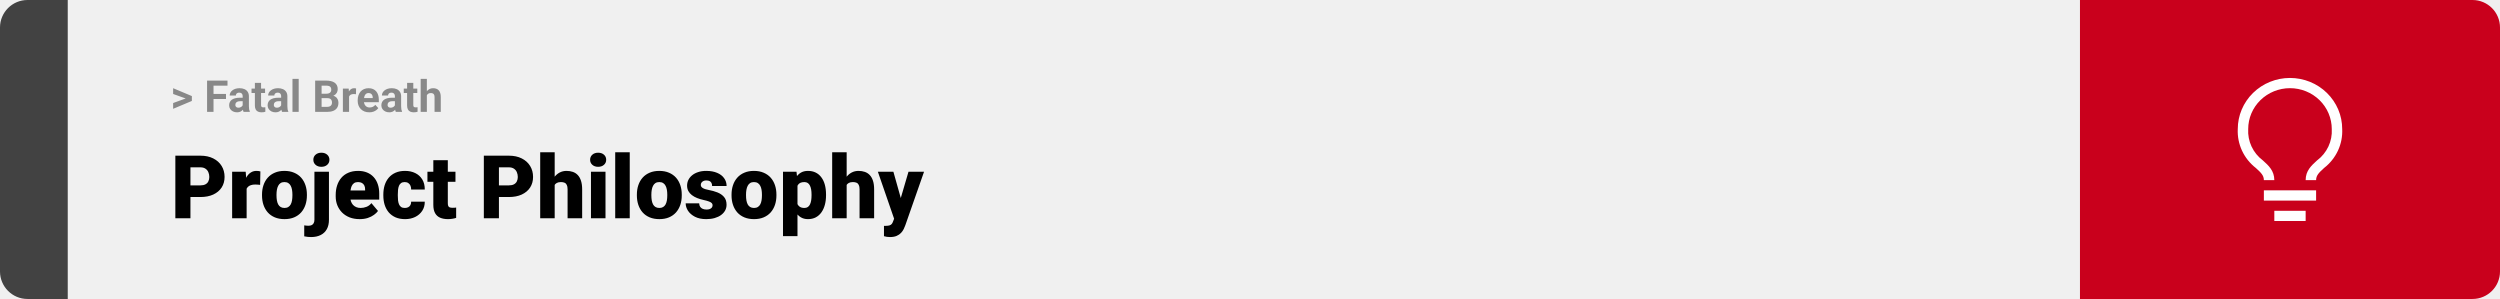
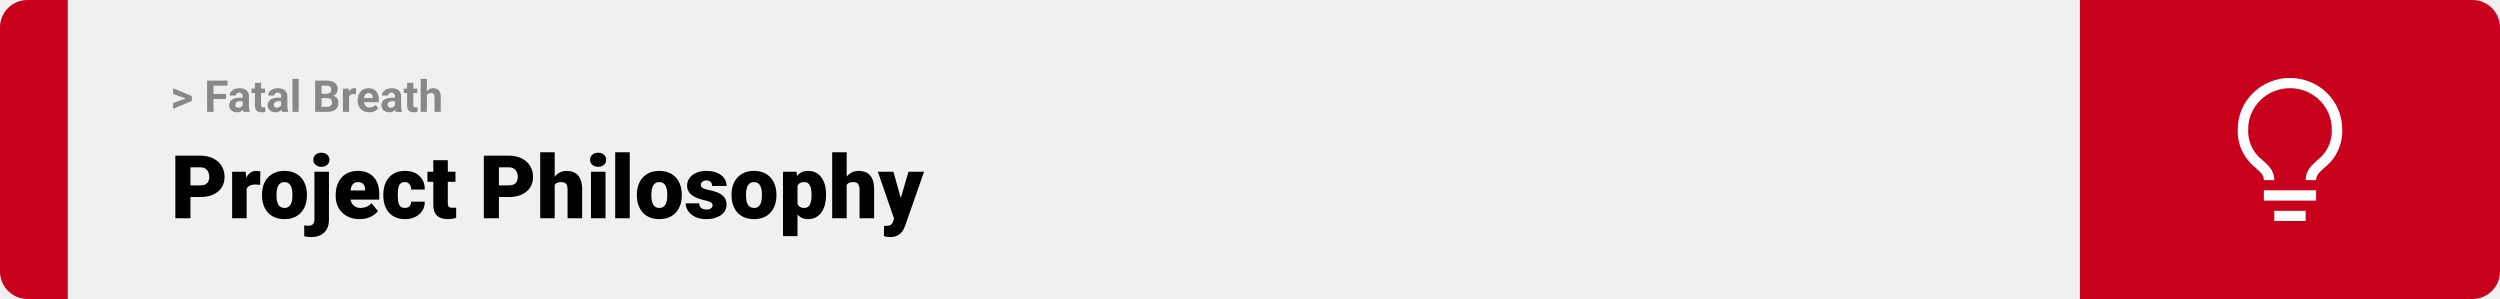
<svg xmlns="http://www.w3.org/2000/svg" width="1363" height="163" viewBox="0 0 1363 163" fill="none">
-   <path d="M0 15C0 6.716 6.716 0 15 0H37V163H15C6.716 163 0 156.284 0 148V15Z" fill="#424242" />
+   <path d="M0 15C0 6.716 6.716 0 15 0H37V163H15C6.716 163 0 156.284 0 148V15Z" fill="#C9001C" />
  <rect width="1097" height="163" transform="translate(37)" fill="#F0F0F0" />
  <path d="M101.906 53.922L94.394 51.238V48.086L104.602 52.375V54.637L101.906 53.922ZM94.394 56.172L101.918 53.43L104.602 52.785V55.035L94.394 59.324V56.172ZM116.414 43.938V61H112.898V43.938H116.414ZM123.211 51.227V53.969H115.453V51.227H123.211ZM124.031 43.938V46.691H115.453V43.938H124.031ZM132.305 58.141V52.492C132.305 52.086 132.238 51.738 132.105 51.449C131.973 51.152 131.766 50.922 131.484 50.758C131.211 50.594 130.855 50.512 130.418 50.512C130.043 50.512 129.719 50.578 129.445 50.711C129.172 50.836 128.961 51.02 128.812 51.262C128.664 51.496 128.59 51.773 128.59 52.094H125.215C125.215 51.555 125.34 51.043 125.59 50.559C125.84 50.074 126.203 49.648 126.68 49.281C127.156 48.906 127.723 48.613 128.379 48.402C129.043 48.191 129.785 48.086 130.605 48.086C131.59 48.086 132.465 48.25 133.23 48.578C133.996 48.906 134.598 49.398 135.035 50.055C135.48 50.711 135.703 51.531 135.703 52.516V57.941C135.703 58.637 135.746 59.207 135.832 59.652C135.918 60.09 136.043 60.473 136.207 60.801V61H132.797C132.633 60.656 132.508 60.227 132.422 59.711C132.344 59.188 132.305 58.664 132.305 58.141ZM132.75 53.277L132.773 55.188H130.887C130.441 55.188 130.055 55.238 129.727 55.34C129.398 55.441 129.129 55.586 128.918 55.773C128.707 55.953 128.551 56.164 128.449 56.406C128.355 56.648 128.309 56.914 128.309 57.203C128.309 57.492 128.375 57.754 128.508 57.988C128.641 58.215 128.832 58.395 129.082 58.527C129.332 58.652 129.625 58.715 129.961 58.715C130.469 58.715 130.91 58.613 131.285 58.41C131.66 58.207 131.949 57.957 132.152 57.66C132.363 57.363 132.473 57.082 132.48 56.816L133.371 58.246C133.246 58.566 133.074 58.898 132.855 59.242C132.645 59.586 132.375 59.91 132.047 60.215C131.719 60.512 131.324 60.758 130.863 60.953C130.402 61.141 129.855 61.234 129.223 61.234C128.418 61.234 127.688 61.074 127.031 60.754C126.383 60.426 125.867 59.977 125.484 59.406C125.109 58.828 124.922 58.172 124.922 57.438C124.922 56.773 125.047 56.184 125.297 55.668C125.547 55.152 125.914 54.719 126.398 54.367C126.891 54.008 127.504 53.738 128.238 53.559C128.973 53.371 129.824 53.277 130.793 53.277H132.75ZM144.516 48.32V50.711H137.133V48.32H144.516ZM138.961 45.191H142.336V57.18C142.336 57.547 142.383 57.828 142.477 58.023C142.578 58.219 142.727 58.355 142.922 58.434C143.117 58.504 143.363 58.539 143.66 58.539C143.871 58.539 144.059 58.531 144.223 58.516C144.395 58.492 144.539 58.469 144.656 58.445L144.668 60.93C144.379 61.023 144.066 61.098 143.73 61.152C143.395 61.207 143.023 61.234 142.617 61.234C141.875 61.234 141.227 61.113 140.672 60.871C140.125 60.621 139.703 60.223 139.406 59.676C139.109 59.129 138.961 58.41 138.961 57.52V45.191ZM153.281 58.141V52.492C153.281 52.086 153.215 51.738 153.082 51.449C152.949 51.152 152.742 50.922 152.461 50.758C152.188 50.594 151.832 50.512 151.395 50.512C151.02 50.512 150.695 50.578 150.422 50.711C150.148 50.836 149.938 51.02 149.789 51.262C149.641 51.496 149.566 51.773 149.566 52.094H146.191C146.191 51.555 146.316 51.043 146.566 50.559C146.816 50.074 147.18 49.648 147.656 49.281C148.133 48.906 148.699 48.613 149.355 48.402C150.02 48.191 150.762 48.086 151.582 48.086C152.566 48.086 153.441 48.25 154.207 48.578C154.973 48.906 155.574 49.398 156.012 50.055C156.457 50.711 156.68 51.531 156.68 52.516V57.941C156.68 58.637 156.723 59.207 156.809 59.652C156.895 60.09 157.02 60.473 157.184 60.801V61H153.773C153.609 60.656 153.484 60.227 153.398 59.711C153.32 59.188 153.281 58.664 153.281 58.141ZM153.727 53.277L153.75 55.188H151.863C151.418 55.188 151.031 55.238 150.703 55.34C150.375 55.441 150.105 55.586 149.895 55.773C149.684 55.953 149.527 56.164 149.426 56.406C149.332 56.648 149.285 56.914 149.285 57.203C149.285 57.492 149.352 57.754 149.484 57.988C149.617 58.215 149.809 58.395 150.059 58.527C150.309 58.652 150.602 58.715 150.938 58.715C151.445 58.715 151.887 58.613 152.262 58.41C152.637 58.207 152.926 57.957 153.129 57.66C153.34 57.363 153.449 57.082 153.457 56.816L154.348 58.246C154.223 58.566 154.051 58.898 153.832 59.242C153.621 59.586 153.352 59.91 153.023 60.215C152.695 60.512 152.301 60.758 151.84 60.953C151.379 61.141 150.832 61.234 150.199 61.234C149.395 61.234 148.664 61.074 148.008 60.754C147.359 60.426 146.844 59.977 146.461 59.406C146.086 58.828 145.898 58.172 145.898 57.438C145.898 56.773 146.023 56.184 146.273 55.668C146.523 55.152 146.891 54.719 147.375 54.367C147.867 54.008 148.48 53.738 149.215 53.559C149.949 53.371 150.801 53.277 151.77 53.277H153.727ZM162.844 43V61H159.457V43H162.844ZM178.5 53.512H174.117L174.094 51.098H177.773C178.422 51.098 178.953 51.016 179.367 50.852C179.781 50.68 180.09 50.434 180.293 50.113C180.504 49.785 180.609 49.387 180.609 48.918C180.609 48.387 180.508 47.957 180.305 47.629C180.109 47.301 179.801 47.062 179.379 46.914C178.965 46.766 178.43 46.691 177.773 46.691H175.336V61H171.82V43.938H177.773C178.766 43.938 179.652 44.031 180.434 44.219C181.223 44.406 181.891 44.691 182.438 45.074C182.984 45.457 183.402 45.941 183.691 46.527C183.98 47.105 184.125 47.793 184.125 48.59C184.125 49.293 183.965 49.941 183.645 50.535C183.332 51.129 182.836 51.613 182.156 51.988C181.484 52.363 180.605 52.57 179.52 52.609L178.5 53.512ZM178.348 61H173.156L174.527 58.258H178.348C178.965 58.258 179.469 58.16 179.859 57.965C180.25 57.762 180.539 57.488 180.727 57.145C180.914 56.801 181.008 56.406 181.008 55.961C181.008 55.461 180.922 55.027 180.75 54.66C180.586 54.293 180.32 54.012 179.953 53.816C179.586 53.613 179.102 53.512 178.5 53.512H175.113L175.137 51.098H179.355L180.164 52.047C181.203 52.031 182.039 52.215 182.672 52.598C183.312 52.973 183.777 53.461 184.066 54.062C184.363 54.664 184.512 55.309 184.512 55.996C184.512 57.09 184.273 58.012 183.797 58.762C183.32 59.504 182.621 60.062 181.699 60.438C180.785 60.812 179.668 61 178.348 61ZM190.312 51.086V61H186.938V48.32H190.113L190.312 51.086ZM194.133 48.238L194.074 51.367C193.91 51.344 193.711 51.324 193.477 51.309C193.25 51.285 193.043 51.273 192.855 51.273C192.379 51.273 191.965 51.336 191.613 51.461C191.27 51.578 190.98 51.754 190.746 51.988C190.52 52.223 190.348 52.508 190.23 52.844C190.121 53.18 190.059 53.562 190.043 53.992L189.363 53.781C189.363 52.961 189.445 52.207 189.609 51.52C189.773 50.824 190.012 50.219 190.324 49.703C190.645 49.188 191.035 48.789 191.496 48.508C191.957 48.227 192.484 48.086 193.078 48.086C193.266 48.086 193.457 48.102 193.652 48.133C193.848 48.156 194.008 48.191 194.133 48.238ZM201.328 61.234C200.344 61.234 199.461 61.078 198.68 60.766C197.898 60.445 197.234 60.004 196.688 59.441C196.148 58.879 195.734 58.227 195.445 57.484C195.156 56.734 195.012 55.938 195.012 55.094V54.625C195.012 53.664 195.148 52.785 195.422 51.988C195.695 51.191 196.086 50.5 196.594 49.914C197.109 49.328 197.734 48.879 198.469 48.566C199.203 48.246 200.031 48.086 200.953 48.086C201.852 48.086 202.648 48.234 203.344 48.531C204.039 48.828 204.621 49.25 205.09 49.797C205.566 50.344 205.926 51 206.168 51.766C206.41 52.523 206.531 53.367 206.531 54.297V55.703H196.453V53.453H203.215V53.195C203.215 52.727 203.129 52.309 202.957 51.941C202.793 51.566 202.543 51.27 202.207 51.051C201.871 50.832 201.441 50.723 200.918 50.723C200.473 50.723 200.09 50.82 199.77 51.016C199.449 51.211 199.188 51.484 198.984 51.836C198.789 52.188 198.641 52.602 198.539 53.078C198.445 53.547 198.398 54.062 198.398 54.625V55.094C198.398 55.602 198.469 56.07 198.609 56.5C198.758 56.93 198.965 57.301 199.23 57.613C199.504 57.926 199.832 58.168 200.215 58.34C200.605 58.512 201.047 58.598 201.539 58.598C202.148 58.598 202.715 58.48 203.238 58.246C203.77 58.004 204.227 57.641 204.609 57.156L206.25 58.938C205.984 59.32 205.621 59.688 205.16 60.039C204.707 60.391 204.16 60.68 203.52 60.906C202.879 61.125 202.148 61.234 201.328 61.234ZM215.297 58.141V52.492C215.297 52.086 215.23 51.738 215.098 51.449C214.965 51.152 214.758 50.922 214.477 50.758C214.203 50.594 213.848 50.512 213.41 50.512C213.035 50.512 212.711 50.578 212.438 50.711C212.164 50.836 211.953 51.02 211.805 51.262C211.656 51.496 211.582 51.773 211.582 52.094H208.207C208.207 51.555 208.332 51.043 208.582 50.559C208.832 50.074 209.195 49.648 209.672 49.281C210.148 48.906 210.715 48.613 211.371 48.402C212.035 48.191 212.777 48.086 213.598 48.086C214.582 48.086 215.457 48.25 216.223 48.578C216.988 48.906 217.59 49.398 218.027 50.055C218.473 50.711 218.695 51.531 218.695 52.516V57.941C218.695 58.637 218.738 59.207 218.824 59.652C218.91 60.09 219.035 60.473 219.199 60.801V61H215.789C215.625 60.656 215.5 60.227 215.414 59.711C215.336 59.188 215.297 58.664 215.297 58.141ZM215.742 53.277L215.766 55.188H213.879C213.434 55.188 213.047 55.238 212.719 55.34C212.391 55.441 212.121 55.586 211.91 55.773C211.699 55.953 211.543 56.164 211.441 56.406C211.348 56.648 211.301 56.914 211.301 57.203C211.301 57.492 211.367 57.754 211.5 57.988C211.633 58.215 211.824 58.395 212.074 58.527C212.324 58.652 212.617 58.715 212.953 58.715C213.461 58.715 213.902 58.613 214.277 58.41C214.652 58.207 214.941 57.957 215.145 57.66C215.355 57.363 215.465 57.082 215.473 56.816L216.363 58.246C216.238 58.566 216.066 58.898 215.848 59.242C215.637 59.586 215.367 59.91 215.039 60.215C214.711 60.512 214.316 60.758 213.855 60.953C213.395 61.141 212.848 61.234 212.215 61.234C211.41 61.234 210.68 61.074 210.023 60.754C209.375 60.426 208.859 59.977 208.477 59.406C208.102 58.828 207.914 58.172 207.914 57.438C207.914 56.773 208.039 56.184 208.289 55.668C208.539 55.152 208.906 54.719 209.391 54.367C209.883 54.008 210.496 53.738 211.23 53.559C211.965 53.371 212.816 53.277 213.785 53.277H215.742ZM227.508 48.32V50.711H220.125V48.32H227.508ZM221.953 45.191H225.328V57.18C225.328 57.547 225.375 57.828 225.469 58.023C225.57 58.219 225.719 58.355 225.914 58.434C226.109 58.504 226.355 58.539 226.652 58.539C226.863 58.539 227.051 58.531 227.215 58.516C227.387 58.492 227.531 58.469 227.648 58.445L227.66 60.93C227.371 61.023 227.059 61.098 226.723 61.152C226.387 61.207 226.016 61.234 225.609 61.234C224.867 61.234 224.219 61.113 223.664 60.871C223.117 60.621 222.695 60.223 222.398 59.676C222.102 59.129 221.953 58.41 221.953 57.52V45.191ZM232.723 43V61H229.348V43H232.723ZM232.242 54.215H231.316C231.324 53.332 231.441 52.52 231.668 51.777C231.895 51.027 232.219 50.379 232.641 49.832C233.062 49.277 233.566 48.848 234.152 48.543C234.746 48.238 235.402 48.086 236.121 48.086C236.746 48.086 237.312 48.176 237.82 48.355C238.336 48.527 238.777 48.809 239.145 49.199C239.52 49.582 239.809 50.086 240.012 50.711C240.215 51.336 240.316 52.094 240.316 52.984V61H236.918V52.961C236.918 52.398 236.836 51.957 236.672 51.637C236.516 51.309 236.285 51.078 235.98 50.945C235.684 50.805 235.316 50.734 234.879 50.734C234.395 50.734 233.98 50.824 233.637 51.004C233.301 51.184 233.031 51.434 232.828 51.754C232.625 52.066 232.477 52.434 232.383 52.855C232.289 53.277 232.242 53.73 232.242 54.215Z" fill="#888888" />
  <path d="M109.219 107.422H100.734V101.07H109.219C110.375 101.07 111.312 100.875 112.031 100.484C112.75 100.094 113.273 99.555 113.602 98.867C113.945 98.164 114.117 97.375 114.117 96.5C114.117 95.562 113.945 94.695 113.602 93.898C113.273 93.102 112.75 92.461 112.031 91.977C111.312 91.477 110.375 91.227 109.219 91.227H103.828V119H95.602V84.875H109.219C111.953 84.875 114.305 85.375 116.273 86.375C118.258 87.375 119.781 88.75 120.844 90.5C121.906 92.234 122.438 94.219 122.438 96.453C122.438 98.656 121.906 100.578 120.844 102.219C119.781 103.859 118.258 105.141 116.273 106.062C114.305 106.969 111.953 107.422 109.219 107.422ZM134.461 99.922V119H126.562V93.641H133.945L134.461 99.922ZM141.961 93.453L141.82 100.789C141.508 100.758 141.086 100.719 140.555 100.672C140.023 100.625 139.578 100.602 139.219 100.602C138.297 100.602 137.5 100.711 136.828 100.93C136.172 101.133 135.625 101.445 135.188 101.867C134.766 102.273 134.453 102.789 134.25 103.414C134.062 104.039 133.977 104.766 133.992 105.594L132.562 104.656C132.562 102.953 132.727 101.406 133.055 100.016C133.398 98.609 133.883 97.398 134.508 96.383C135.133 95.352 135.891 94.562 136.781 94.016C137.672 93.453 138.672 93.172 139.781 93.172C140.172 93.172 140.555 93.195 140.93 93.242C141.32 93.289 141.664 93.359 141.961 93.453ZM142.852 106.578V106.086C142.852 104.227 143.117 102.516 143.648 100.953C144.18 99.375 144.961 98.008 145.992 96.852C147.023 95.695 148.297 94.797 149.812 94.156C151.328 93.5 153.078 93.172 155.062 93.172C157.062 93.172 158.82 93.5 160.336 94.156C161.867 94.797 163.148 95.695 164.18 96.852C165.211 98.008 165.992 99.375 166.523 100.953C167.055 102.516 167.32 104.227 167.32 106.086V106.578C167.32 108.422 167.055 110.133 166.523 111.711C165.992 113.273 165.211 114.641 164.18 115.812C163.148 116.969 161.875 117.867 160.359 118.508C158.844 119.148 157.094 119.469 155.109 119.469C153.125 119.469 151.367 119.148 149.836 118.508C148.305 117.867 147.023 116.969 145.992 115.812C144.961 114.641 144.18 113.273 143.648 111.711C143.117 110.133 142.852 108.422 142.852 106.578ZM150.75 106.086V106.578C150.75 107.531 150.82 108.422 150.961 109.25C151.102 110.078 151.336 110.805 151.664 111.43C151.992 112.039 152.438 112.516 153 112.859C153.562 113.203 154.266 113.375 155.109 113.375C155.938 113.375 156.625 113.203 157.172 112.859C157.734 112.516 158.18 112.039 158.508 111.43C158.836 110.805 159.07 110.078 159.211 109.25C159.352 108.422 159.422 107.531 159.422 106.578V106.086C159.422 105.164 159.352 104.297 159.211 103.484C159.07 102.656 158.836 101.93 158.508 101.305C158.18 100.664 157.734 100.164 157.172 99.805C156.609 99.445 155.906 99.266 155.062 99.266C154.234 99.266 153.539 99.445 152.977 99.805C152.43 100.164 151.992 100.664 151.664 101.305C151.336 101.93 151.102 102.656 150.961 103.484C150.82 104.297 150.75 105.164 150.75 106.086ZM171.422 93.641H179.344V119.82C179.344 121.852 178.953 123.562 178.172 124.953C177.391 126.359 176.273 127.422 174.82 128.141C173.367 128.875 171.633 129.242 169.617 129.242C168.945 129.242 168.328 129.211 167.766 129.148C167.188 129.102 166.555 129 165.867 128.844V122.867C166.273 122.93 166.648 122.977 166.992 123.008C167.336 123.055 167.711 123.078 168.117 123.078C168.836 123.078 169.438 122.961 169.922 122.727C170.406 122.492 170.773 122.133 171.023 121.648C171.289 121.164 171.422 120.555 171.422 119.82V93.641ZM170.836 87.102C170.836 85.977 171.242 85.055 172.055 84.336C172.867 83.617 173.922 83.258 175.219 83.258C176.516 83.258 177.57 83.617 178.383 84.336C179.195 85.055 179.602 85.977 179.602 87.102C179.602 88.227 179.195 89.148 178.383 89.867C177.57 90.586 176.516 90.945 175.219 90.945C173.922 90.945 172.867 90.586 172.055 89.867C171.242 89.148 170.836 88.227 170.836 87.102ZM196.102 119.469C194.039 119.469 192.195 119.148 190.57 118.508C188.945 117.852 187.57 116.953 186.445 115.812C185.336 114.672 184.484 113.359 183.891 111.875C183.312 110.391 183.023 108.82 183.023 107.164V106.273C183.023 104.414 183.281 102.695 183.797 101.117C184.312 99.523 185.078 98.133 186.094 96.945C187.109 95.758 188.383 94.836 189.914 94.18C191.445 93.508 193.227 93.172 195.258 93.172C197.055 93.172 198.664 93.461 200.086 94.039C201.508 94.617 202.711 95.445 203.695 96.523C204.695 97.602 205.453 98.906 205.969 100.438C206.5 101.969 206.766 103.688 206.766 105.594V108.805H186.047V103.859H199.055V103.25C199.07 102.406 198.922 101.688 198.609 101.094C198.312 100.5 197.875 100.047 197.297 99.734C196.719 99.422 196.016 99.266 195.188 99.266C194.328 99.266 193.617 99.453 193.055 99.828C192.508 100.203 192.078 100.719 191.766 101.375C191.469 102.016 191.258 102.758 191.133 103.602C191.008 104.445 190.945 105.336 190.945 106.273V107.164C190.945 108.102 191.07 108.953 191.32 109.719C191.586 110.484 191.961 111.141 192.445 111.688C192.945 112.219 193.539 112.633 194.227 112.93C194.93 113.227 195.727 113.375 196.617 113.375C197.695 113.375 198.758 113.172 199.805 112.766C200.852 112.359 201.75 111.688 202.5 110.75L206.086 115.016C205.57 115.75 204.836 116.461 203.883 117.148C202.945 117.836 201.82 118.398 200.508 118.836C199.195 119.258 197.727 119.469 196.102 119.469ZM220.688 113.375C221.422 113.375 222.047 113.242 222.562 112.977C223.094 112.695 223.492 112.305 223.758 111.805C224.039 111.289 224.172 110.672 224.156 109.953H231.586C231.602 111.859 231.133 113.531 230.18 114.969C229.242 116.391 227.961 117.5 226.336 118.297C224.727 119.078 222.906 119.469 220.875 119.469C218.891 119.469 217.156 119.148 215.672 118.508C214.188 117.852 212.945 116.945 211.945 115.789C210.961 114.617 210.219 113.25 209.719 111.688C209.234 110.125 208.992 108.43 208.992 106.602V106.062C208.992 104.234 209.234 102.539 209.719 100.977C210.219 99.398 210.961 98.031 211.945 96.875C212.945 95.703 214.18 94.797 215.648 94.156C217.133 93.5 218.859 93.172 220.828 93.172C222.938 93.172 224.797 93.57 226.406 94.367C228.031 95.164 229.305 96.32 230.227 97.836C231.148 99.352 231.602 101.188 231.586 103.344H224.156C224.172 102.578 224.055 101.891 223.805 101.281C223.555 100.672 223.164 100.188 222.633 99.828C222.117 99.453 221.453 99.266 220.641 99.266C219.828 99.266 219.172 99.445 218.672 99.805C218.172 100.164 217.789 100.664 217.523 101.305C217.273 101.93 217.102 102.648 217.008 103.461C216.93 104.273 216.891 105.141 216.891 106.062V106.602C216.891 107.539 216.93 108.422 217.008 109.25C217.102 110.062 217.281 110.781 217.547 111.406C217.812 112.016 218.195 112.5 218.695 112.859C219.195 113.203 219.859 113.375 220.688 113.375ZM248.32 93.641V99.125H233.039V93.641H248.32ZM236.25 87.336H244.148V110.727C244.148 111.398 244.227 111.922 244.383 112.297C244.539 112.656 244.805 112.914 245.18 113.07C245.57 113.211 246.086 113.281 246.727 113.281C247.18 113.281 247.555 113.273 247.852 113.258C248.148 113.227 248.43 113.188 248.695 113.141V118.789C248.023 119.008 247.32 119.172 246.586 119.281C245.852 119.406 245.07 119.469 244.242 119.469C242.555 119.469 241.109 119.203 239.906 118.672C238.719 118.141 237.812 117.305 237.188 116.164C236.562 115.023 236.25 113.539 236.25 111.711V87.336ZM277.406 107.422H268.922V101.07H277.406C278.562 101.07 279.5 100.875 280.219 100.484C280.938 100.094 281.461 99.555 281.789 98.867C282.133 98.164 282.305 97.375 282.305 96.5C282.305 95.562 282.133 94.695 281.789 93.898C281.461 93.102 280.938 92.461 280.219 91.977C279.5 91.477 278.562 91.227 277.406 91.227H272.016V119H263.789V84.875H277.406C280.141 84.875 282.492 85.375 284.461 86.375C286.445 87.375 287.969 88.75 289.031 90.5C290.094 92.234 290.625 94.219 290.625 96.453C290.625 98.656 290.094 100.578 289.031 102.219C287.969 103.859 286.445 105.141 284.461 106.062C282.492 106.969 280.141 107.422 277.406 107.422ZM302.414 83V119H294.516V83H302.414ZM301.477 105.453L299.625 105.5C299.625 103.719 299.844 102.078 300.281 100.578C300.719 99.078 301.344 97.773 302.156 96.664C302.969 95.555 303.945 94.695 305.086 94.086C306.227 93.477 307.492 93.172 308.883 93.172C310.133 93.172 311.273 93.352 312.305 93.711C313.352 94.07 314.25 94.648 315 95.445C315.766 96.242 316.352 97.281 316.758 98.562C317.18 99.844 317.391 101.406 317.391 103.25V119H309.445V103.203C309.445 102.172 309.297 101.375 309 100.812C308.719 100.234 308.312 99.836 307.781 99.617C307.25 99.383 306.602 99.266 305.836 99.266C304.914 99.266 304.164 99.422 303.586 99.734C303.008 100.047 302.562 100.484 302.25 101.047C301.953 101.594 301.75 102.242 301.641 102.992C301.531 103.742 301.477 104.562 301.477 105.453ZM330.117 93.641V119H322.195V93.641H330.117ZM321.727 87.102C321.727 85.977 322.133 85.055 322.945 84.336C323.758 83.617 324.812 83.258 326.109 83.258C327.406 83.258 328.461 83.617 329.273 84.336C330.086 85.055 330.492 85.977 330.492 87.102C330.492 88.227 330.086 89.148 329.273 89.867C328.461 90.586 327.406 90.945 326.109 90.945C324.812 90.945 323.758 90.586 322.945 89.867C322.133 89.148 321.727 88.227 321.727 87.102ZM343.336 83V119H335.414V83H343.336ZM347.227 106.578V106.086C347.227 104.227 347.492 102.516 348.023 100.953C348.555 99.375 349.336 98.008 350.367 96.852C351.398 95.695 352.672 94.797 354.188 94.156C355.703 93.5 357.453 93.172 359.438 93.172C361.438 93.172 363.195 93.5 364.711 94.156C366.242 94.797 367.523 95.695 368.555 96.852C369.586 98.008 370.367 99.375 370.898 100.953C371.43 102.516 371.695 104.227 371.695 106.086V106.578C371.695 108.422 371.43 110.133 370.898 111.711C370.367 113.273 369.586 114.641 368.555 115.812C367.523 116.969 366.25 117.867 364.734 118.508C363.219 119.148 361.469 119.469 359.484 119.469C357.5 119.469 355.742 119.148 354.211 118.508C352.68 117.867 351.398 116.969 350.367 115.812C349.336 114.641 348.555 113.273 348.023 111.711C347.492 110.133 347.227 108.422 347.227 106.578ZM355.125 106.086V106.578C355.125 107.531 355.195 108.422 355.336 109.25C355.477 110.078 355.711 110.805 356.039 111.43C356.367 112.039 356.812 112.516 357.375 112.859C357.938 113.203 358.641 113.375 359.484 113.375C360.312 113.375 361 113.203 361.547 112.859C362.109 112.516 362.555 112.039 362.883 111.43C363.211 110.805 363.445 110.078 363.586 109.25C363.727 108.422 363.797 107.531 363.797 106.578V106.086C363.797 105.164 363.727 104.297 363.586 103.484C363.445 102.656 363.211 101.93 362.883 101.305C362.555 100.664 362.109 100.164 361.547 99.805C360.984 99.445 360.281 99.266 359.438 99.266C358.609 99.266 357.914 99.445 357.352 99.805C356.805 100.164 356.367 100.664 356.039 101.305C355.711 101.93 355.477 102.656 355.336 103.484C355.195 104.297 355.125 105.164 355.125 106.086ZM388.5 111.875C388.5 111.438 388.352 111.062 388.055 110.75C387.773 110.422 387.273 110.125 386.555 109.859C385.836 109.578 384.828 109.297 383.531 109.016C382.297 108.75 381.133 108.398 380.039 107.961C378.961 107.523 378.016 106.992 377.203 106.367C376.391 105.742 375.75 105 375.281 104.141C374.828 103.281 374.602 102.297 374.602 101.188C374.602 100.109 374.828 99.094 375.281 98.141C375.75 97.172 376.43 96.32 377.32 95.586C378.227 94.836 379.328 94.25 380.625 93.828C381.922 93.391 383.398 93.172 385.055 93.172C387.336 93.172 389.305 93.523 390.961 94.227C392.617 94.914 393.891 95.883 394.781 97.133C395.688 98.367 396.141 99.797 396.141 101.422H388.242C388.242 100.781 388.133 100.234 387.914 99.781C387.711 99.328 387.375 98.984 386.906 98.75C386.438 98.5 385.812 98.375 385.031 98.375C384.484 98.375 383.984 98.477 383.531 98.68C383.094 98.883 382.742 99.164 382.477 99.523C382.211 99.883 382.078 100.305 382.078 100.789C382.078 101.133 382.156 101.445 382.312 101.727C382.484 101.992 382.742 102.242 383.086 102.477C383.43 102.695 383.867 102.898 384.398 103.086C384.93 103.258 385.57 103.414 386.32 103.555C388.023 103.867 389.617 104.312 391.102 104.891C392.586 105.469 393.789 106.289 394.711 107.352C395.648 108.414 396.117 109.844 396.117 111.641C396.117 112.766 395.859 113.805 395.344 114.758C394.828 115.695 394.086 116.523 393.117 117.242C392.148 117.945 390.984 118.492 389.625 118.883C388.266 119.273 386.734 119.469 385.031 119.469C382.609 119.469 380.562 119.039 378.891 118.18C377.219 117.305 375.953 116.211 375.094 114.898C374.25 113.57 373.828 112.227 373.828 110.867H381.188C381.219 111.648 381.406 112.289 381.75 112.789C382.109 113.289 382.586 113.656 383.18 113.891C383.773 114.125 384.461 114.242 385.242 114.242C385.961 114.242 386.555 114.141 387.023 113.938C387.508 113.734 387.875 113.461 388.125 113.117C388.375 112.758 388.5 112.344 388.5 111.875ZM398.836 106.578V106.086C398.836 104.227 399.102 102.516 399.633 100.953C400.164 99.375 400.945 98.008 401.977 96.852C403.008 95.695 404.281 94.797 405.797 94.156C407.312 93.5 409.062 93.172 411.047 93.172C413.047 93.172 414.805 93.5 416.32 94.156C417.852 94.797 419.133 95.695 420.164 96.852C421.195 98.008 421.977 99.375 422.508 100.953C423.039 102.516 423.305 104.227 423.305 106.086V106.578C423.305 108.422 423.039 110.133 422.508 111.711C421.977 113.273 421.195 114.641 420.164 115.812C419.133 116.969 417.859 117.867 416.344 118.508C414.828 119.148 413.078 119.469 411.094 119.469C409.109 119.469 407.352 119.148 405.82 118.508C404.289 117.867 403.008 116.969 401.977 115.812C400.945 114.641 400.164 113.273 399.633 111.711C399.102 110.133 398.836 108.422 398.836 106.578ZM406.734 106.086V106.578C406.734 107.531 406.805 108.422 406.945 109.25C407.086 110.078 407.32 110.805 407.648 111.43C407.977 112.039 408.422 112.516 408.984 112.859C409.547 113.203 410.25 113.375 411.094 113.375C411.922 113.375 412.609 113.203 413.156 112.859C413.719 112.516 414.164 112.039 414.492 111.43C414.82 110.805 415.055 110.078 415.195 109.25C415.336 108.422 415.406 107.531 415.406 106.578V106.086C415.406 105.164 415.336 104.297 415.195 103.484C415.055 102.656 414.82 101.93 414.492 101.305C414.164 100.664 413.719 100.164 413.156 99.805C412.594 99.445 411.891 99.266 411.047 99.266C410.219 99.266 409.523 99.445 408.961 99.805C408.414 100.164 407.977 100.664 407.648 101.305C407.32 101.93 407.086 102.656 406.945 103.484C406.805 104.297 406.734 105.164 406.734 106.086ZM434.789 98.516V128.75H426.891V93.641H434.25L434.789 98.516ZM450.352 106.016V106.508C450.352 108.352 450.141 110.062 449.719 111.641C449.297 113.219 448.672 114.594 447.844 115.766C447.016 116.938 445.984 117.852 444.75 118.508C443.531 119.148 442.117 119.469 440.508 119.469C438.992 119.469 437.688 119.133 436.594 118.461C435.5 117.789 434.586 116.859 433.852 115.672C433.117 114.484 432.523 113.125 432.07 111.594C431.617 110.062 431.258 108.445 430.992 106.742V106.109C431.258 104.281 431.617 102.586 432.07 101.023C432.523 99.445 433.117 98.07 433.852 96.898C434.586 95.727 435.492 94.812 436.57 94.156C437.664 93.5 438.969 93.172 440.484 93.172C442.094 93.172 443.508 93.477 444.727 94.086C445.961 94.695 446.992 95.57 447.82 96.711C448.664 97.836 449.297 99.188 449.719 100.766C450.141 102.344 450.352 104.094 450.352 106.016ZM442.453 106.508V106.016C442.453 105.031 442.383 104.133 442.242 103.32C442.102 102.492 441.875 101.773 441.562 101.164C441.266 100.555 440.867 100.086 440.367 99.758C439.867 99.43 439.25 99.266 438.516 99.266C437.672 99.266 436.961 99.398 436.383 99.664C435.82 99.914 435.367 100.305 435.023 100.836C434.695 101.352 434.461 102 434.32 102.781C434.195 103.547 434.141 104.445 434.156 105.477V107.398C434.125 108.586 434.242 109.633 434.508 110.539C434.773 111.43 435.234 112.125 435.891 112.625C436.547 113.125 437.438 113.375 438.562 113.375C439.312 113.375 439.938 113.203 440.438 112.859C440.938 112.5 441.336 112.008 441.633 111.383C441.93 110.742 442.141 110.008 442.266 109.18C442.391 108.352 442.453 107.461 442.453 106.508ZM461.602 83V119H453.703V83H461.602ZM460.664 105.453L458.812 105.5C458.812 103.719 459.031 102.078 459.469 100.578C459.906 99.078 460.531 97.773 461.344 96.664C462.156 95.555 463.133 94.695 464.273 94.086C465.414 93.477 466.68 93.172 468.07 93.172C469.32 93.172 470.461 93.352 471.492 93.711C472.539 94.07 473.438 94.648 474.188 95.445C474.953 96.242 475.539 97.281 475.945 98.562C476.367 99.844 476.578 101.406 476.578 103.25V119H468.633V103.203C468.633 102.172 468.484 101.375 468.188 100.812C467.906 100.234 467.5 99.836 466.969 99.617C466.438 99.383 465.789 99.266 465.023 99.266C464.102 99.266 463.352 99.422 462.773 99.734C462.195 100.047 461.75 100.484 461.438 101.047C461.141 101.594 460.938 102.242 460.828 102.992C460.719 103.742 460.664 104.562 460.664 105.453ZM488.742 116.023L495.305 93.641H503.789L493.594 122.773C493.375 123.414 493.086 124.102 492.727 124.836C492.367 125.586 491.875 126.297 491.25 126.969C490.625 127.641 489.82 128.188 488.836 128.609C487.867 129.031 486.664 129.242 485.227 129.242C484.461 129.242 483.898 129.203 483.539 129.125C483.195 129.062 482.664 128.945 481.945 128.773V123.125C482.148 123.125 482.32 123.125 482.461 123.125C482.617 123.125 482.789 123.125 482.977 123.125C483.82 123.125 484.492 123.039 484.992 122.867C485.508 122.695 485.898 122.445 486.164 122.117C486.445 121.789 486.664 121.391 486.82 120.922L488.742 116.023ZM487.078 93.641L492.07 111.383L492.938 119.75H487.641L478.617 93.641H487.078Z" fill="black" />
  <path d="M1134 0H1348C1356.28 0 1363 6.716 1363 15V148C1363 156.284 1356.28 163 1348 163H1134V0Z" fill="#C9001C" />
  <path d="M1234.26 103.786H1262.74V109.357H1234.26V103.786ZM1239.96 114.929H1257.04V120.5H1239.96V114.929ZM1248.5 42.5C1240.95 42.5 1233.71 45.435 1228.37 50.659C1223.03 55.883 1220.03 62.969 1220.03 70.357C1219.84 74.406 1220.63 78.441 1222.34 82.132C1224.05 85.822 1226.64 89.062 1229.88 91.584C1232.73 94.175 1234.26 95.651 1234.26 98.214H1239.96C1239.96 93.089 1236.8 90.219 1233.72 87.461C1231.06 85.468 1228.94 82.866 1227.55 79.884C1226.15 76.902 1225.53 73.631 1225.72 70.357C1225.72 64.447 1228.12 58.778 1232.39 54.599C1236.67 50.419 1242.46 48.071 1248.5 48.071C1254.54 48.071 1260.33 50.419 1264.61 54.599C1268.88 58.778 1271.28 64.447 1271.28 70.357C1271.47 73.633 1270.84 76.906 1269.44 79.888C1268.04 82.87 1265.92 85.471 1263.25 87.461C1260.2 90.247 1257.04 93.033 1257.04 98.214H1262.74C1262.74 95.651 1264.25 94.175 1267.12 91.556C1270.36 89.038 1272.94 85.803 1274.66 82.118C1276.37 78.432 1277.16 74.401 1276.97 70.357C1276.97 66.699 1276.24 63.077 1274.81 59.697C1273.37 56.317 1271.28 53.246 1268.63 50.659C1265.99 48.072 1262.85 46.02 1259.4 44.62C1255.94 43.221 1252.24 42.5 1248.5 42.5Z" fill="white" />
</svg>
